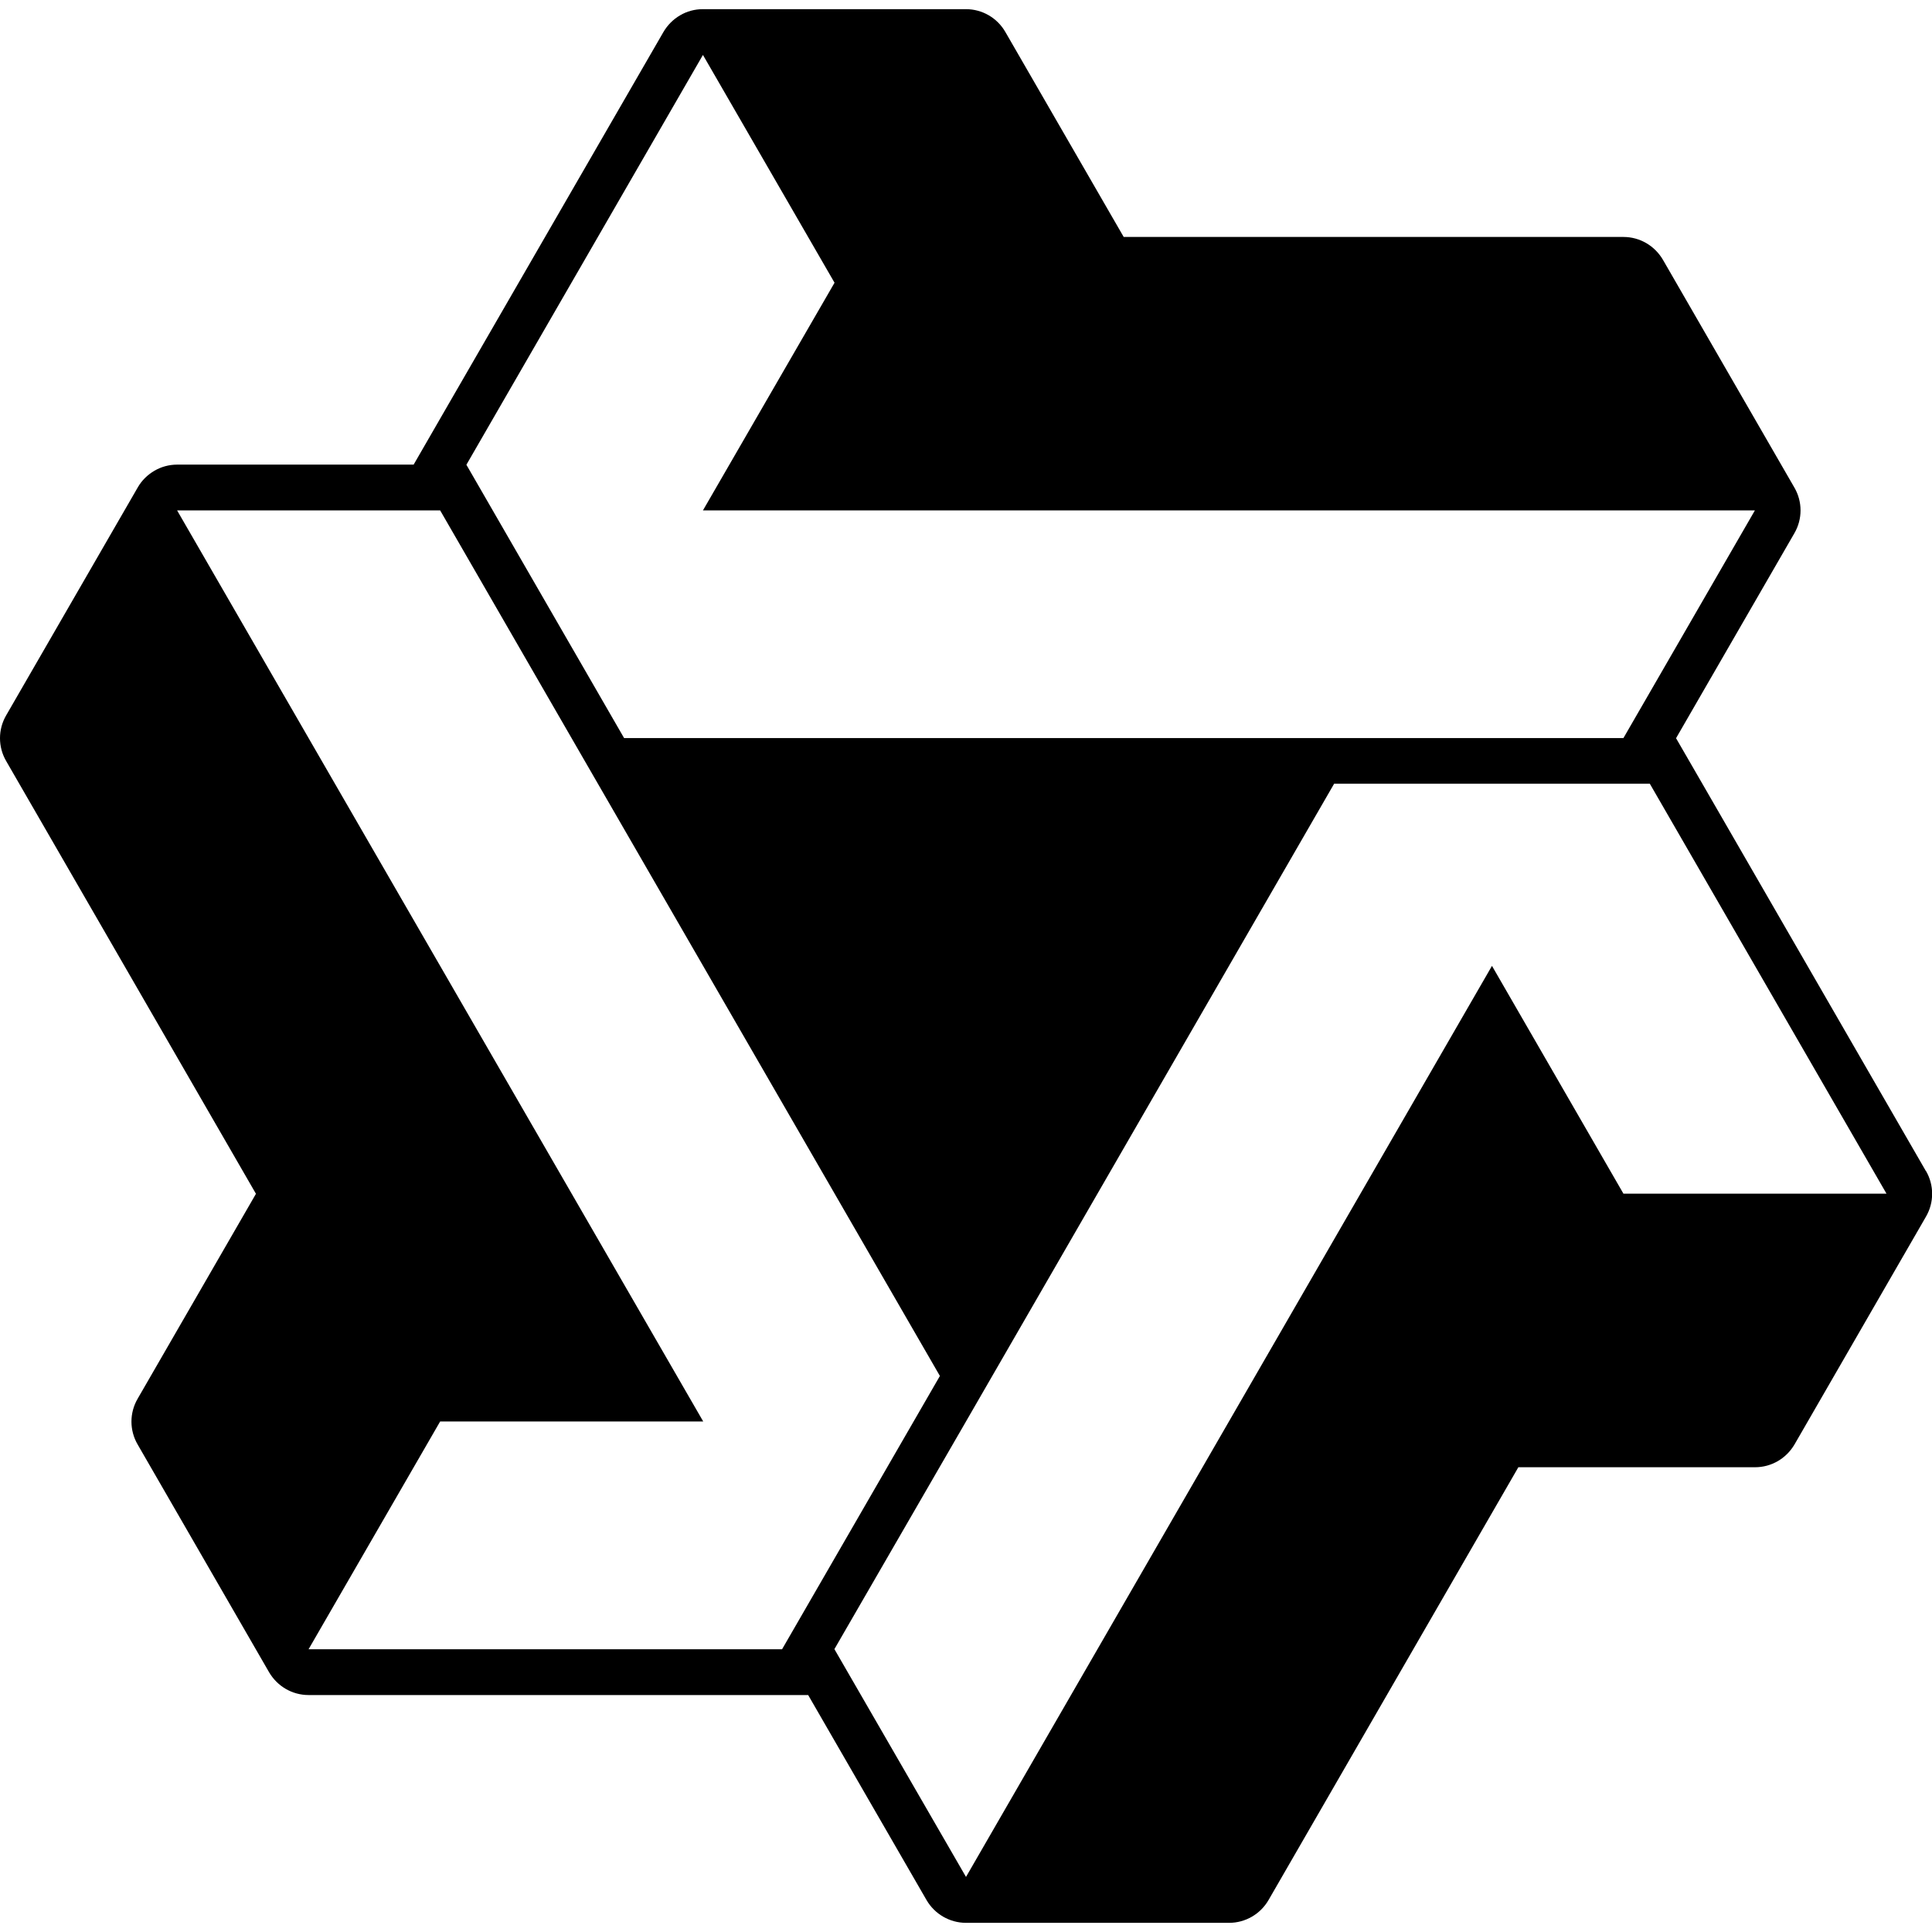
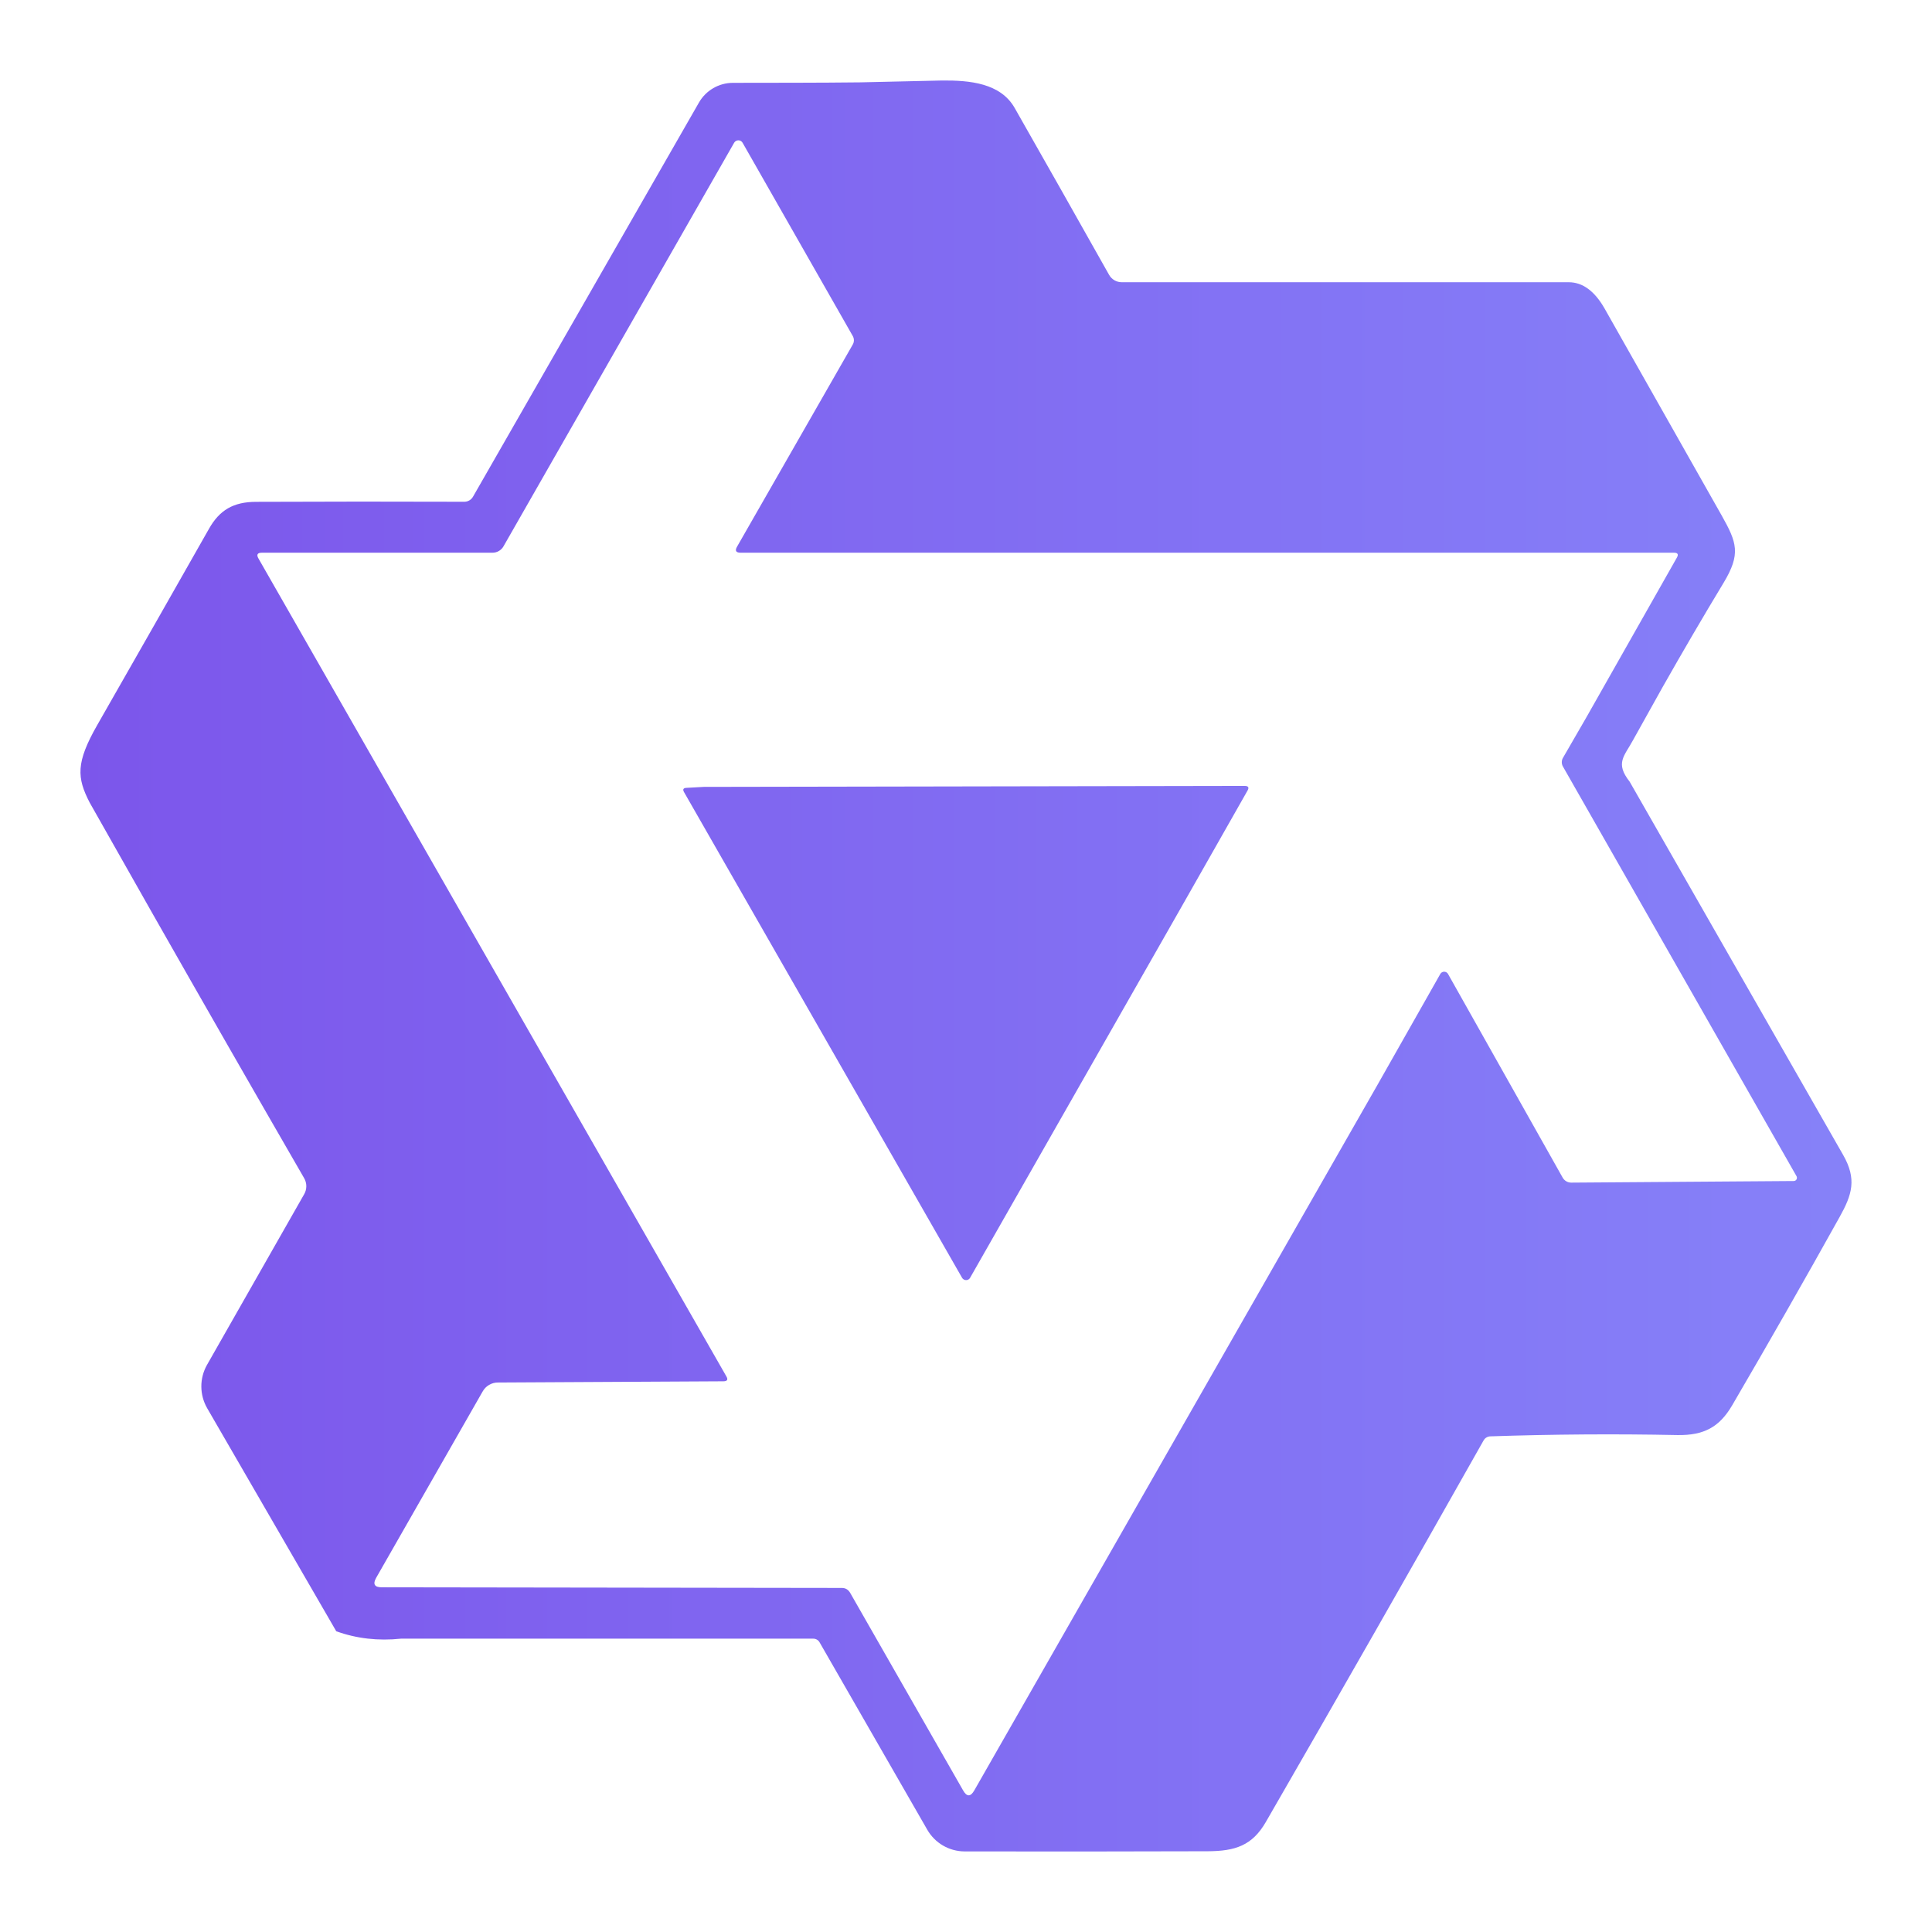
- <svg xmlns="http://www.w3.org/2000/svg" viewBox="0 0 141.38 140" width="16" height="16">
-   <path fill="currentColor" d="m140.93 85-16.35-28.33-1.93-3.34 8.66-15a3.323 3.323 0 0 0 0-3.34l-9.62-16.67c-.3-.51-.72-.93-1.22-1.22s-1.07-.45-1.67-.45H82.23l-8.66-15a3.33 3.33 0 0 0-2.89-1.67H51.43c-.59 0-1.17.16-1.66.45-.5.29-.92.71-1.22 1.22L32.19 29.98l-1.92 3.33H12.96c-.59 0-1.17.16-1.66.45-.5.29-.93.71-1.22 1.22L.45 51.66a3.323 3.323 0 0 0 0 3.34l18.28 31.67-8.66 15a3.32 3.32 0 0 0 0 3.34l9.62 16.67c.3.51.72.93 1.22 1.22s1.07.45 1.67.45h36.56l8.66 15a3.35 3.35 0 0 0 2.89 1.67h19.25a3.34 3.34 0 0 0 2.89-1.67l18.28-31.67h17.32c.6 0 1.17-.16 1.67-.45s.92-.71 1.22-1.22l9.62-16.67a3.323 3.323 0 0 0 0-3.34ZM51.44 3.33 61.07 20l-9.63 16.66h76.98l-9.62 16.66H45.67l-11.54-20zM57.21 120H22.58l9.63-16.67h19.25l-38.5-66.67h19.25l9.62 16.67L68.78 100l-11.55 20Zm61.59-33.34-9.62-16.67-38.49 66.67-9.63-16.67 9.63-16.66 26.94-46.67h23.1l17.32 30z" />
+ <svg xmlns="http://www.w3.org/2000/svg" width="16" height="16" viewBox="0 0 24 24">
+   <path d="M12.604 1.34c.393.69.784 1.382 1.174 2.075a.18.18 0 00.157.091h5.552c.174 0 .322.11.446.327l1.454 2.57c.19.337.24.478.024.837-.26.43-.513.864-.76 1.3l-.367.658c-.106.196-.223.28-.04.512l2.652 4.637c.172.301.111.494-.043.77-.437.785-.882 1.564-1.335 2.34-.159.272-.352.375-.68.37-.777-.016-1.552-.01-2.327.016a.099.099 0 00-.081.05 575.097 575.097 0 01-2.705 4.74c-.169.293-.38.363-.725.364-.997.003-2.002.004-3.017.002a.537.537 0 01-.465-.271l-1.335-2.323a.09.09 0 00-.083-.049H4.982c-.285.03-.553-.001-.805-.092l-1.603-2.77a.543.543 0 01-.002-.54l1.207-2.12a.198.198 0 000-.197 550.951 550.951 0 01-1.875-3.272l-.79-1.395c-.16-.31-.173-.496.095-.965.465-.813.927-1.625 1.387-2.436.132-.234.304-.334.584-.335a338.3 338.3 0 012.589-.001.124.124 0 00.107-.063l2.806-4.895a.488.488 0 01.422-.246c.524-.001 1.053 0 1.583-.006L11.704 1c.341-.003.724.032.9.34zm-3.432.403a.06.06 0 00-.052.03L6.254 6.788a.157.157 0 01-.135.078H3.253c-.056 0-.07.025-.041.074l5.81 10.156c.025.042.013.062-.034.063l-2.795.015a.218.218 0 00-.2.116l-1.32 2.31c-.044.078-.021.118.068.118l5.716.008c.046 0 .08.02.104.061l1.403 2.454c.046.081.092.082.139 0l5.006-8.76.783-1.382a.055.055 0 01.096 0l1.424 2.53a.122.122 0 00.107.062l2.763-.02a.04.04 0 00.035-.02.041.041 0 000-.04l-2.9-5.086a.108.108 0 010-.113l.293-.507 1.12-1.977c.024-.041.012-.062-.035-.062H9.2c-.059 0-.073-.026-.043-.077l1.434-2.505a.107.107 0 000-.114L9.225 1.774a.06.06 0 00-.053-.031zm6.29 8.02c.046 0 .058.02.034.06l-.832 1.465-2.613 4.585a.056.056 0 01-.05.029.058.058 0 01-.05-.029L8.498 9.841c-.02-.034-.01-.052.028-.054l.216-.012 6.722-.012z" fill="url(#qwen-code-g0)" fill-rule="nonzero" />
+   <defs>
+     <linearGradient id="qwen-code-g0" x1="0%" x2="100%" y1="0%" y2="0%">
+       <stop offset="0%" stop-color="#6336E7" stop-opacity=".84" />
+       <stop offset="100%" stop-color="#6F69F7" stop-opacity=".84" />
+     </linearGradient>
+   </defs>
</svg>
